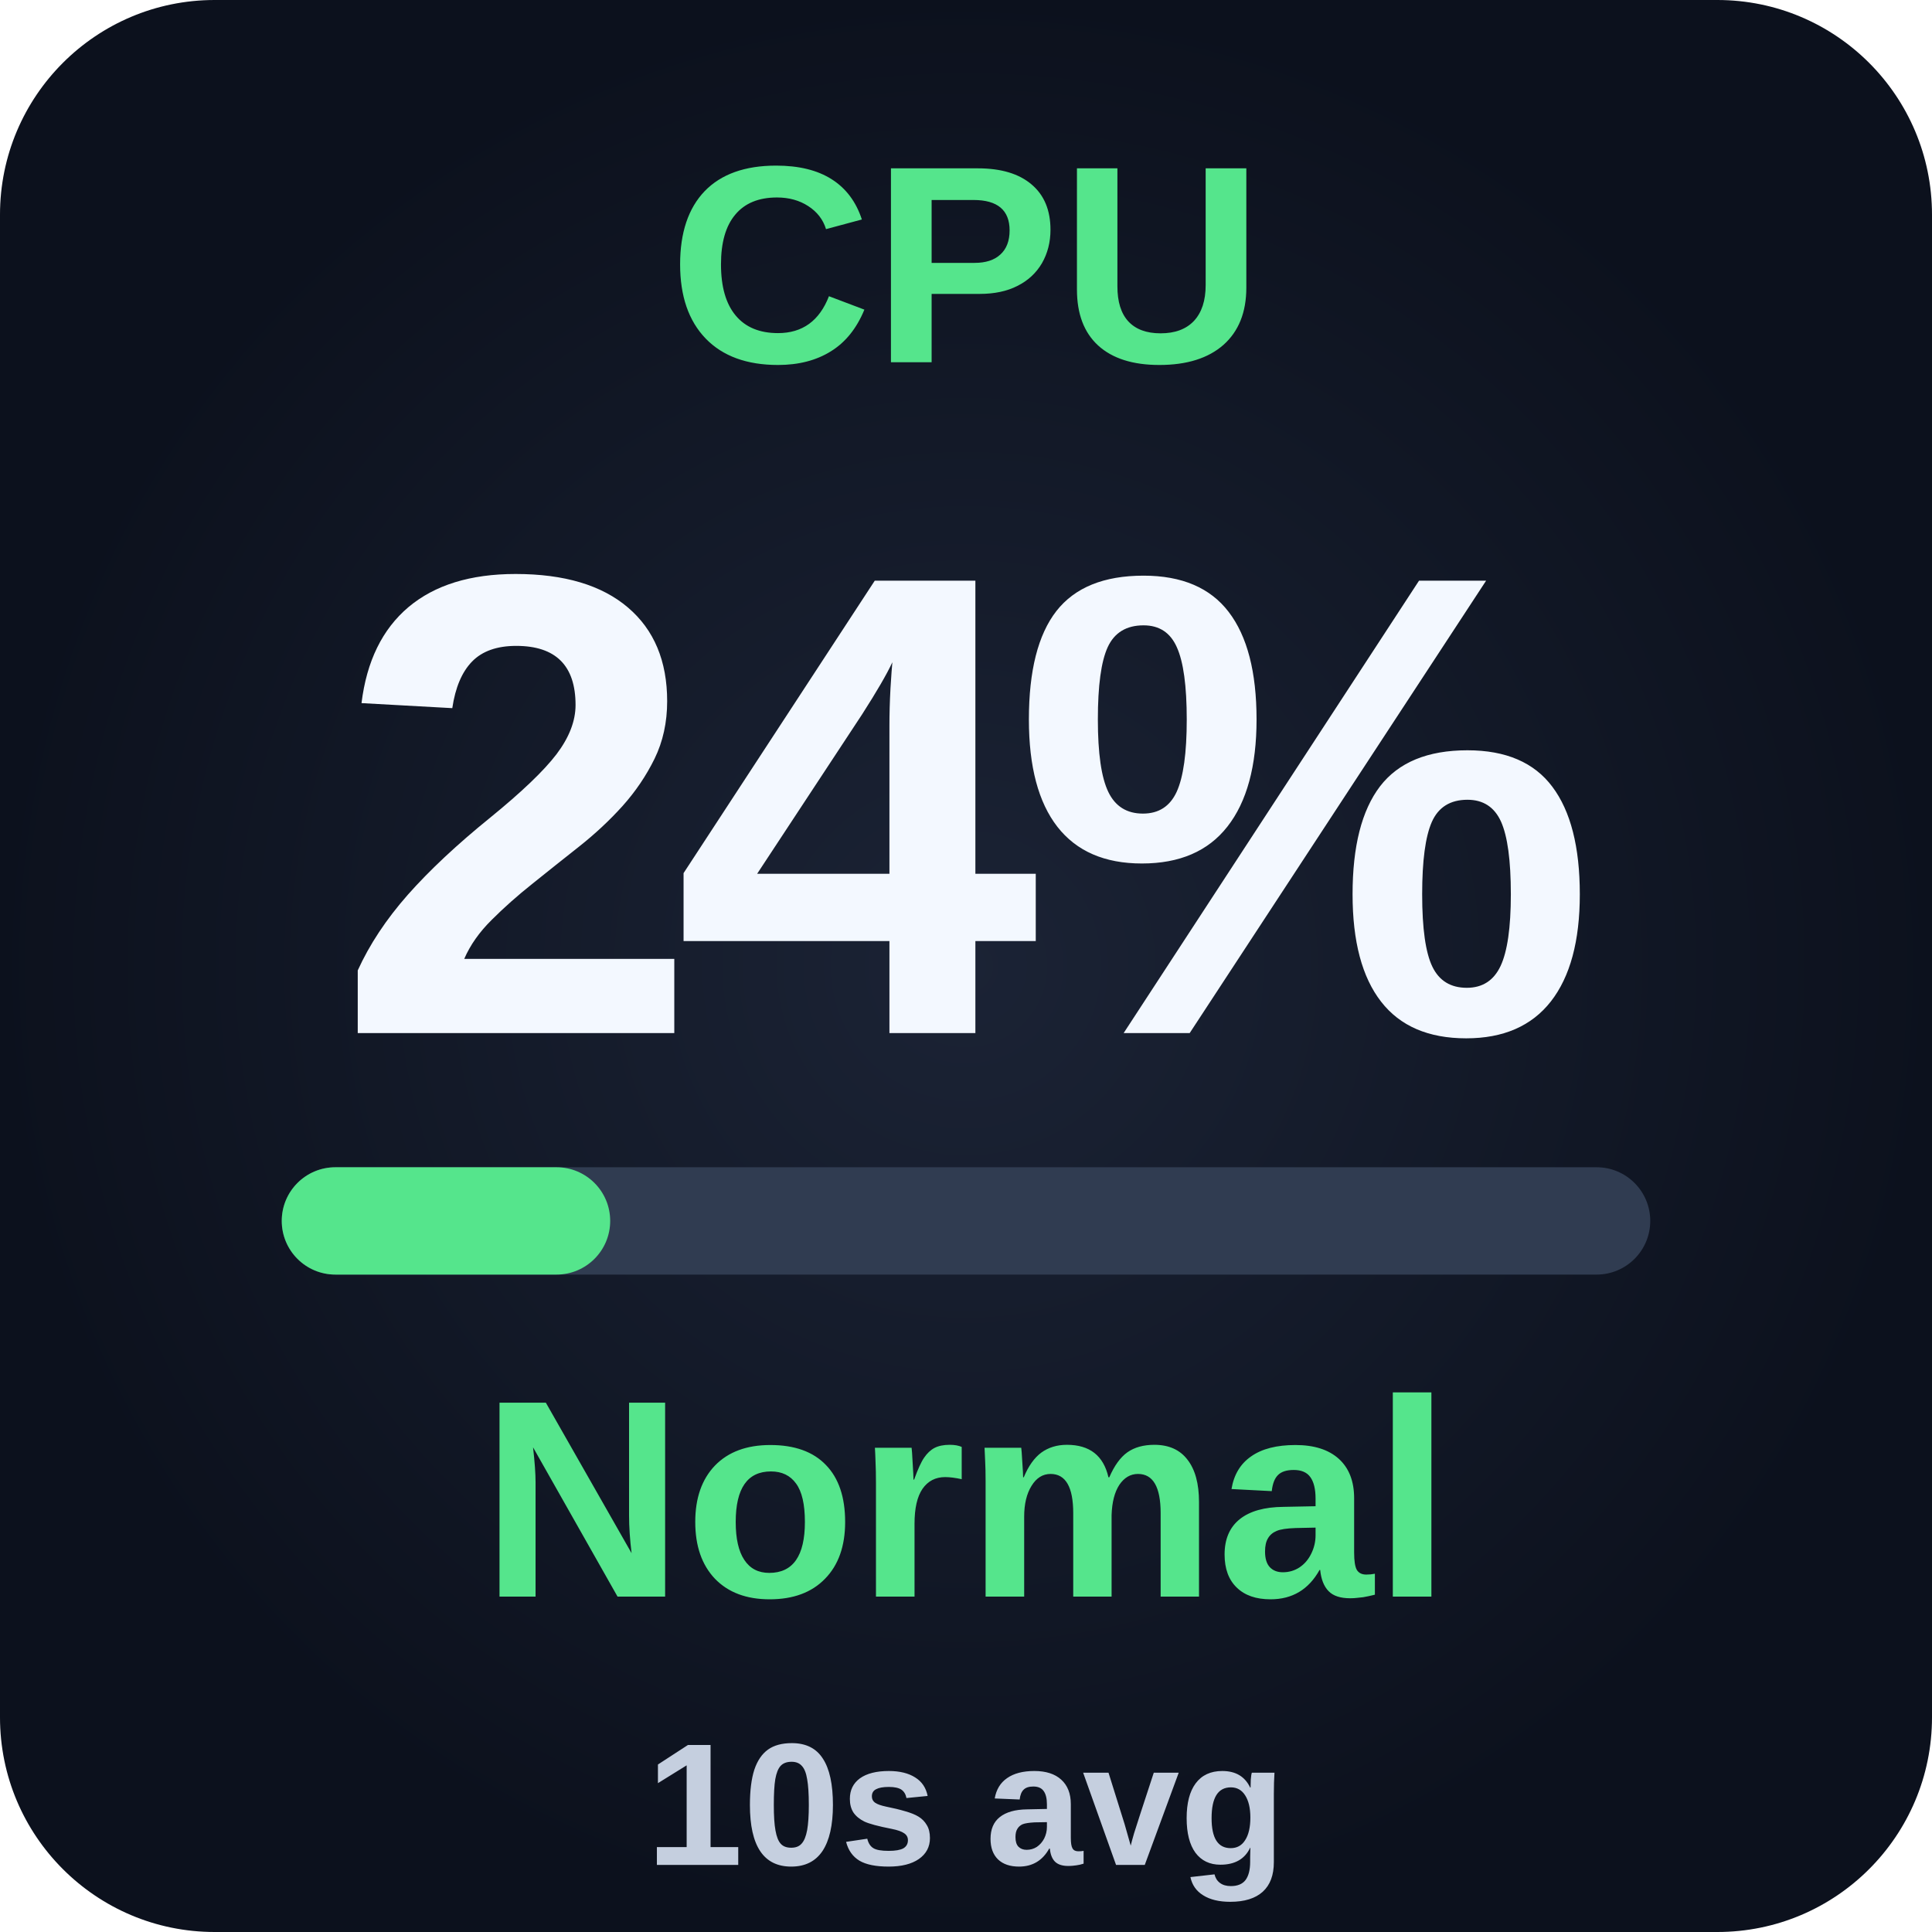
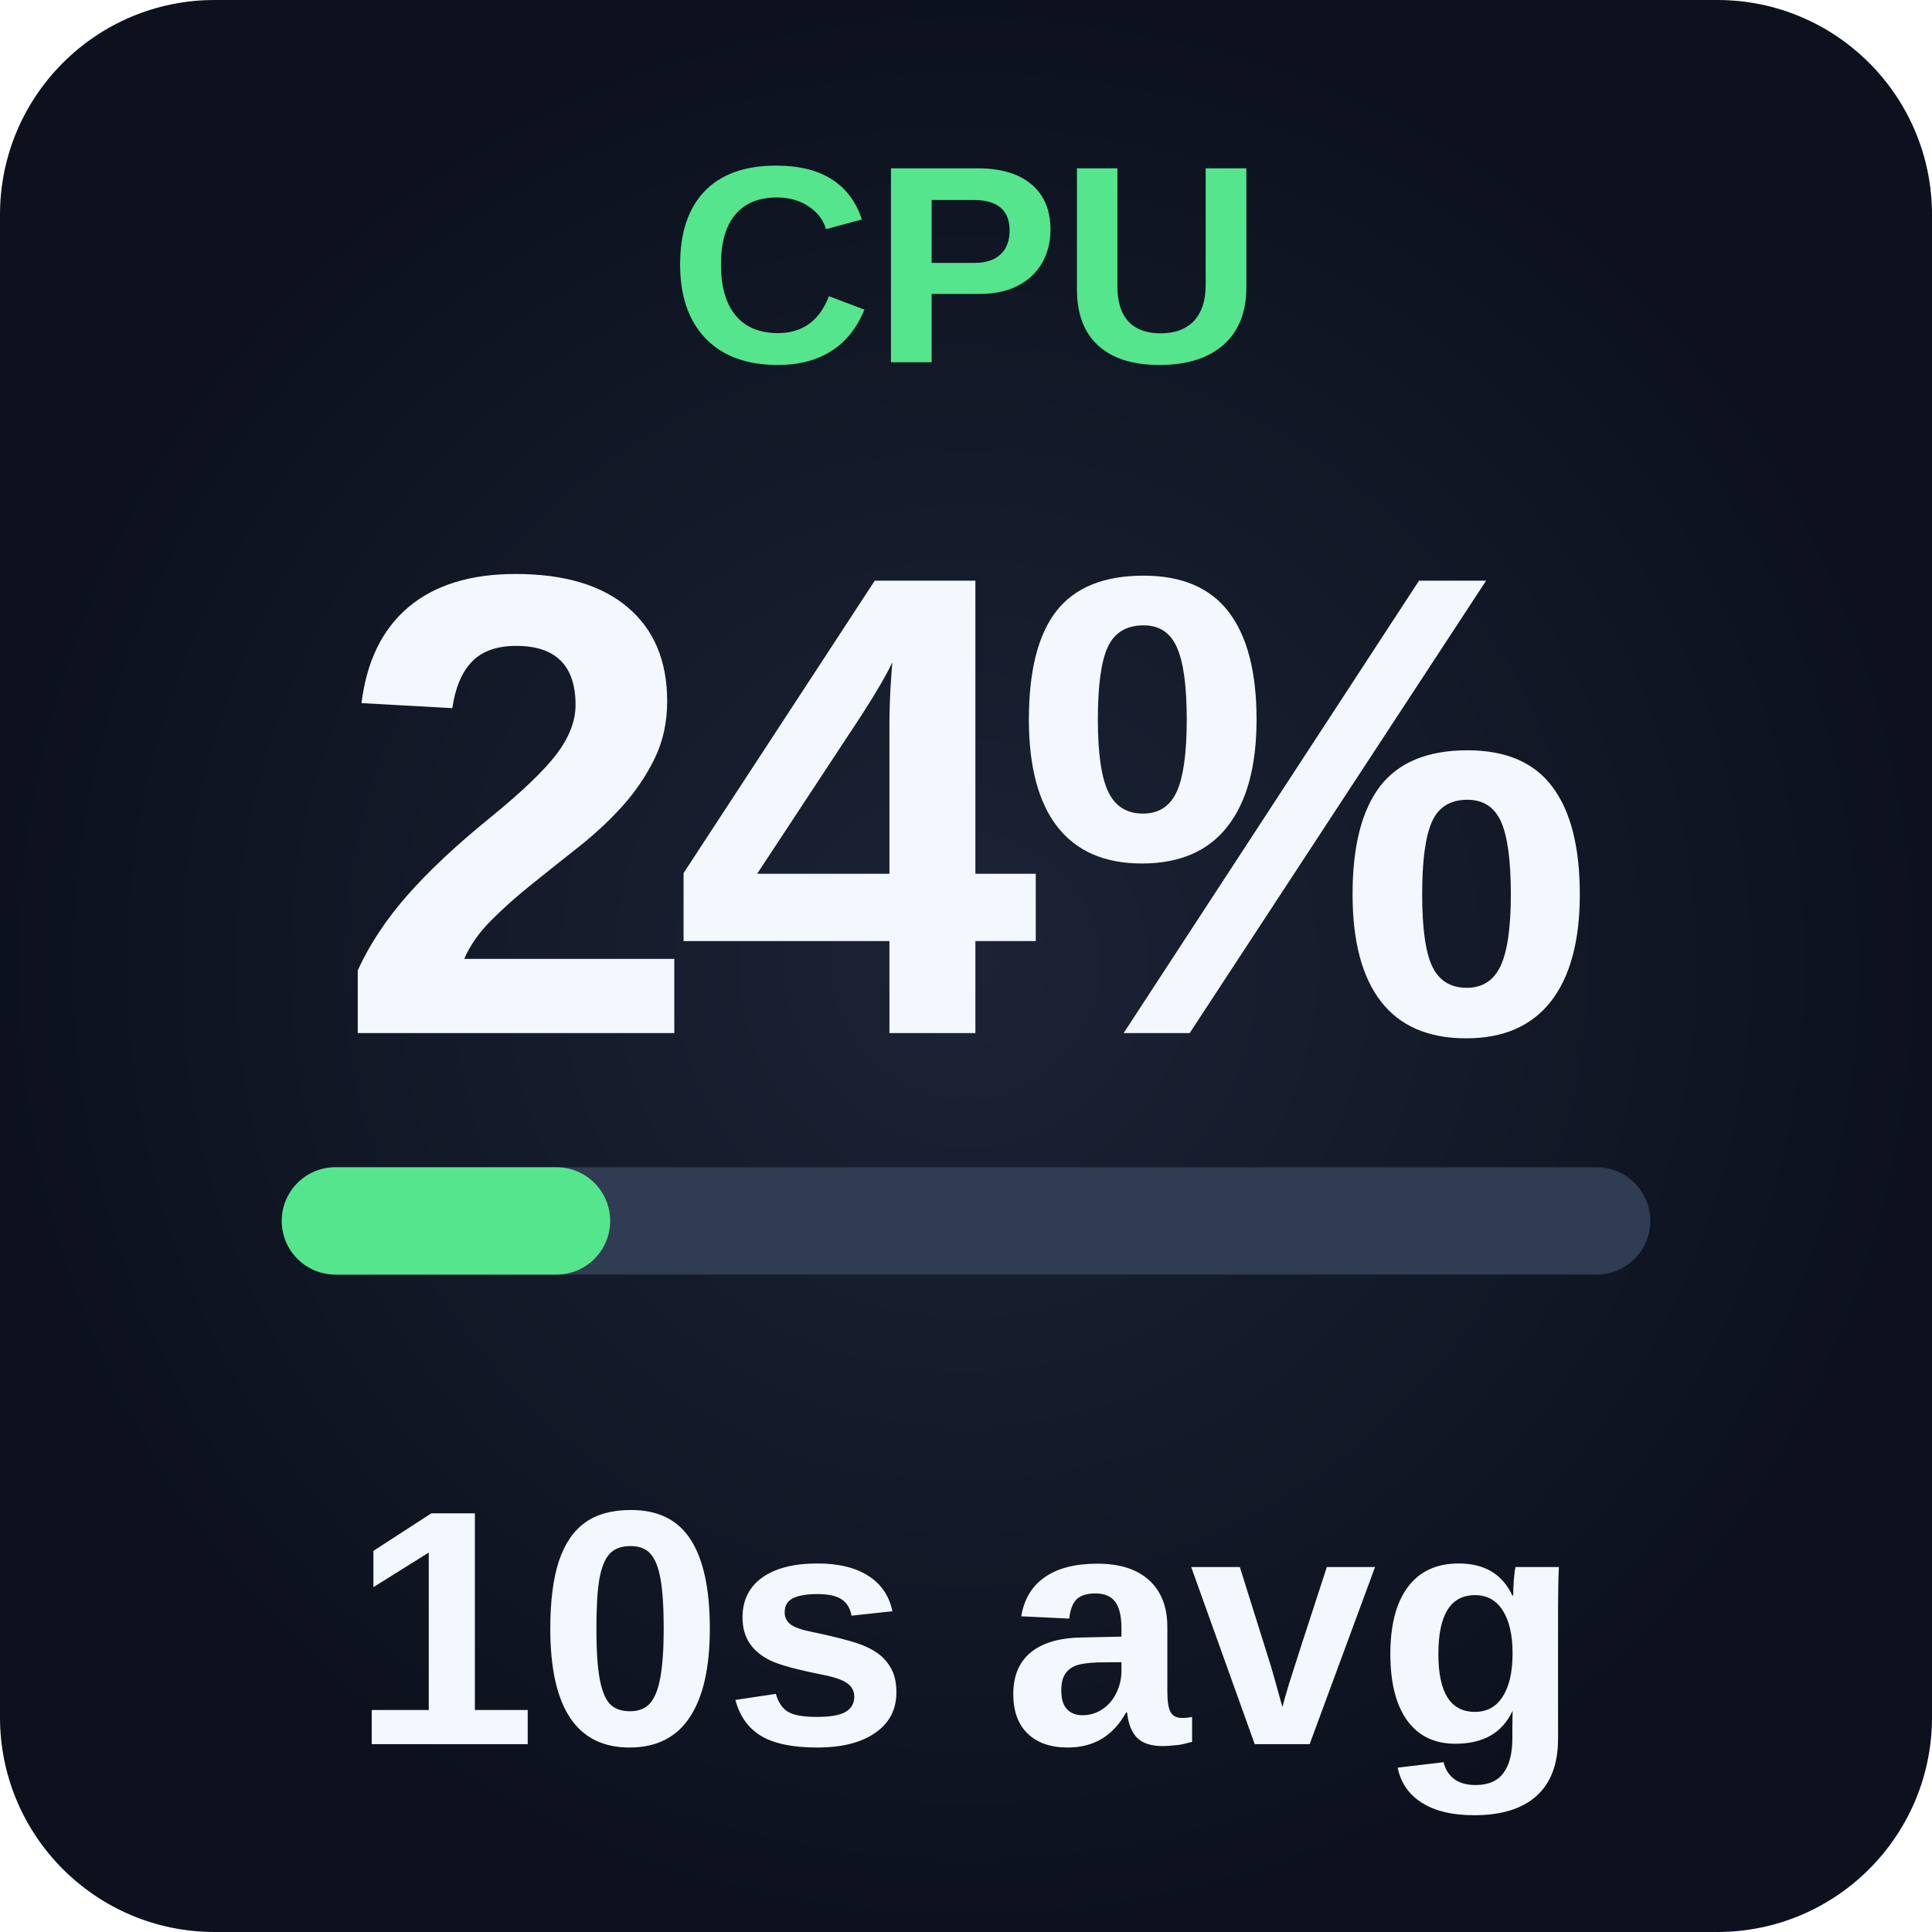
<svg xmlns="http://www.w3.org/2000/svg" width="144" height="144" viewBox="0 0 144 144">
  <defs>
    <radialGradient id="bg">
      <stop stop-color="#1b2335" />
      <stop offset="1" stop-color="#0c111d" />
    </radialGradient>
  </defs>
  <rect width="144" height="144" rx="16" fill="url(#bg)" />
  <g font-family="Arial,Helvetica,sans-serif" text-anchor="middle" font-weight="800">
    <text x="72" y="27" font-size="21" fill="#55e58c">CPU</text>
    <text x="72" y="77" font-size="49" letter-spacing="-2" fill="#f3f8ff">24%</text>
    <rect x="21" y="87" width="102" height="8" rx="4" fill="#303c51" />
    <rect x="21" y="87" width="24.48" height="8" rx="4" fill="#55e58c" />
-     <text x="72" y="119" font-size="21" fill="#55e58c">Normal</text>
-     <text x="72" y="139" font-size="13" fill="#c5cfdf">10s avg</text>
+     <text x="72" y="130" font-size="25" fill="#f3f8ff">10s avg</text>
  </g>
</svg>
